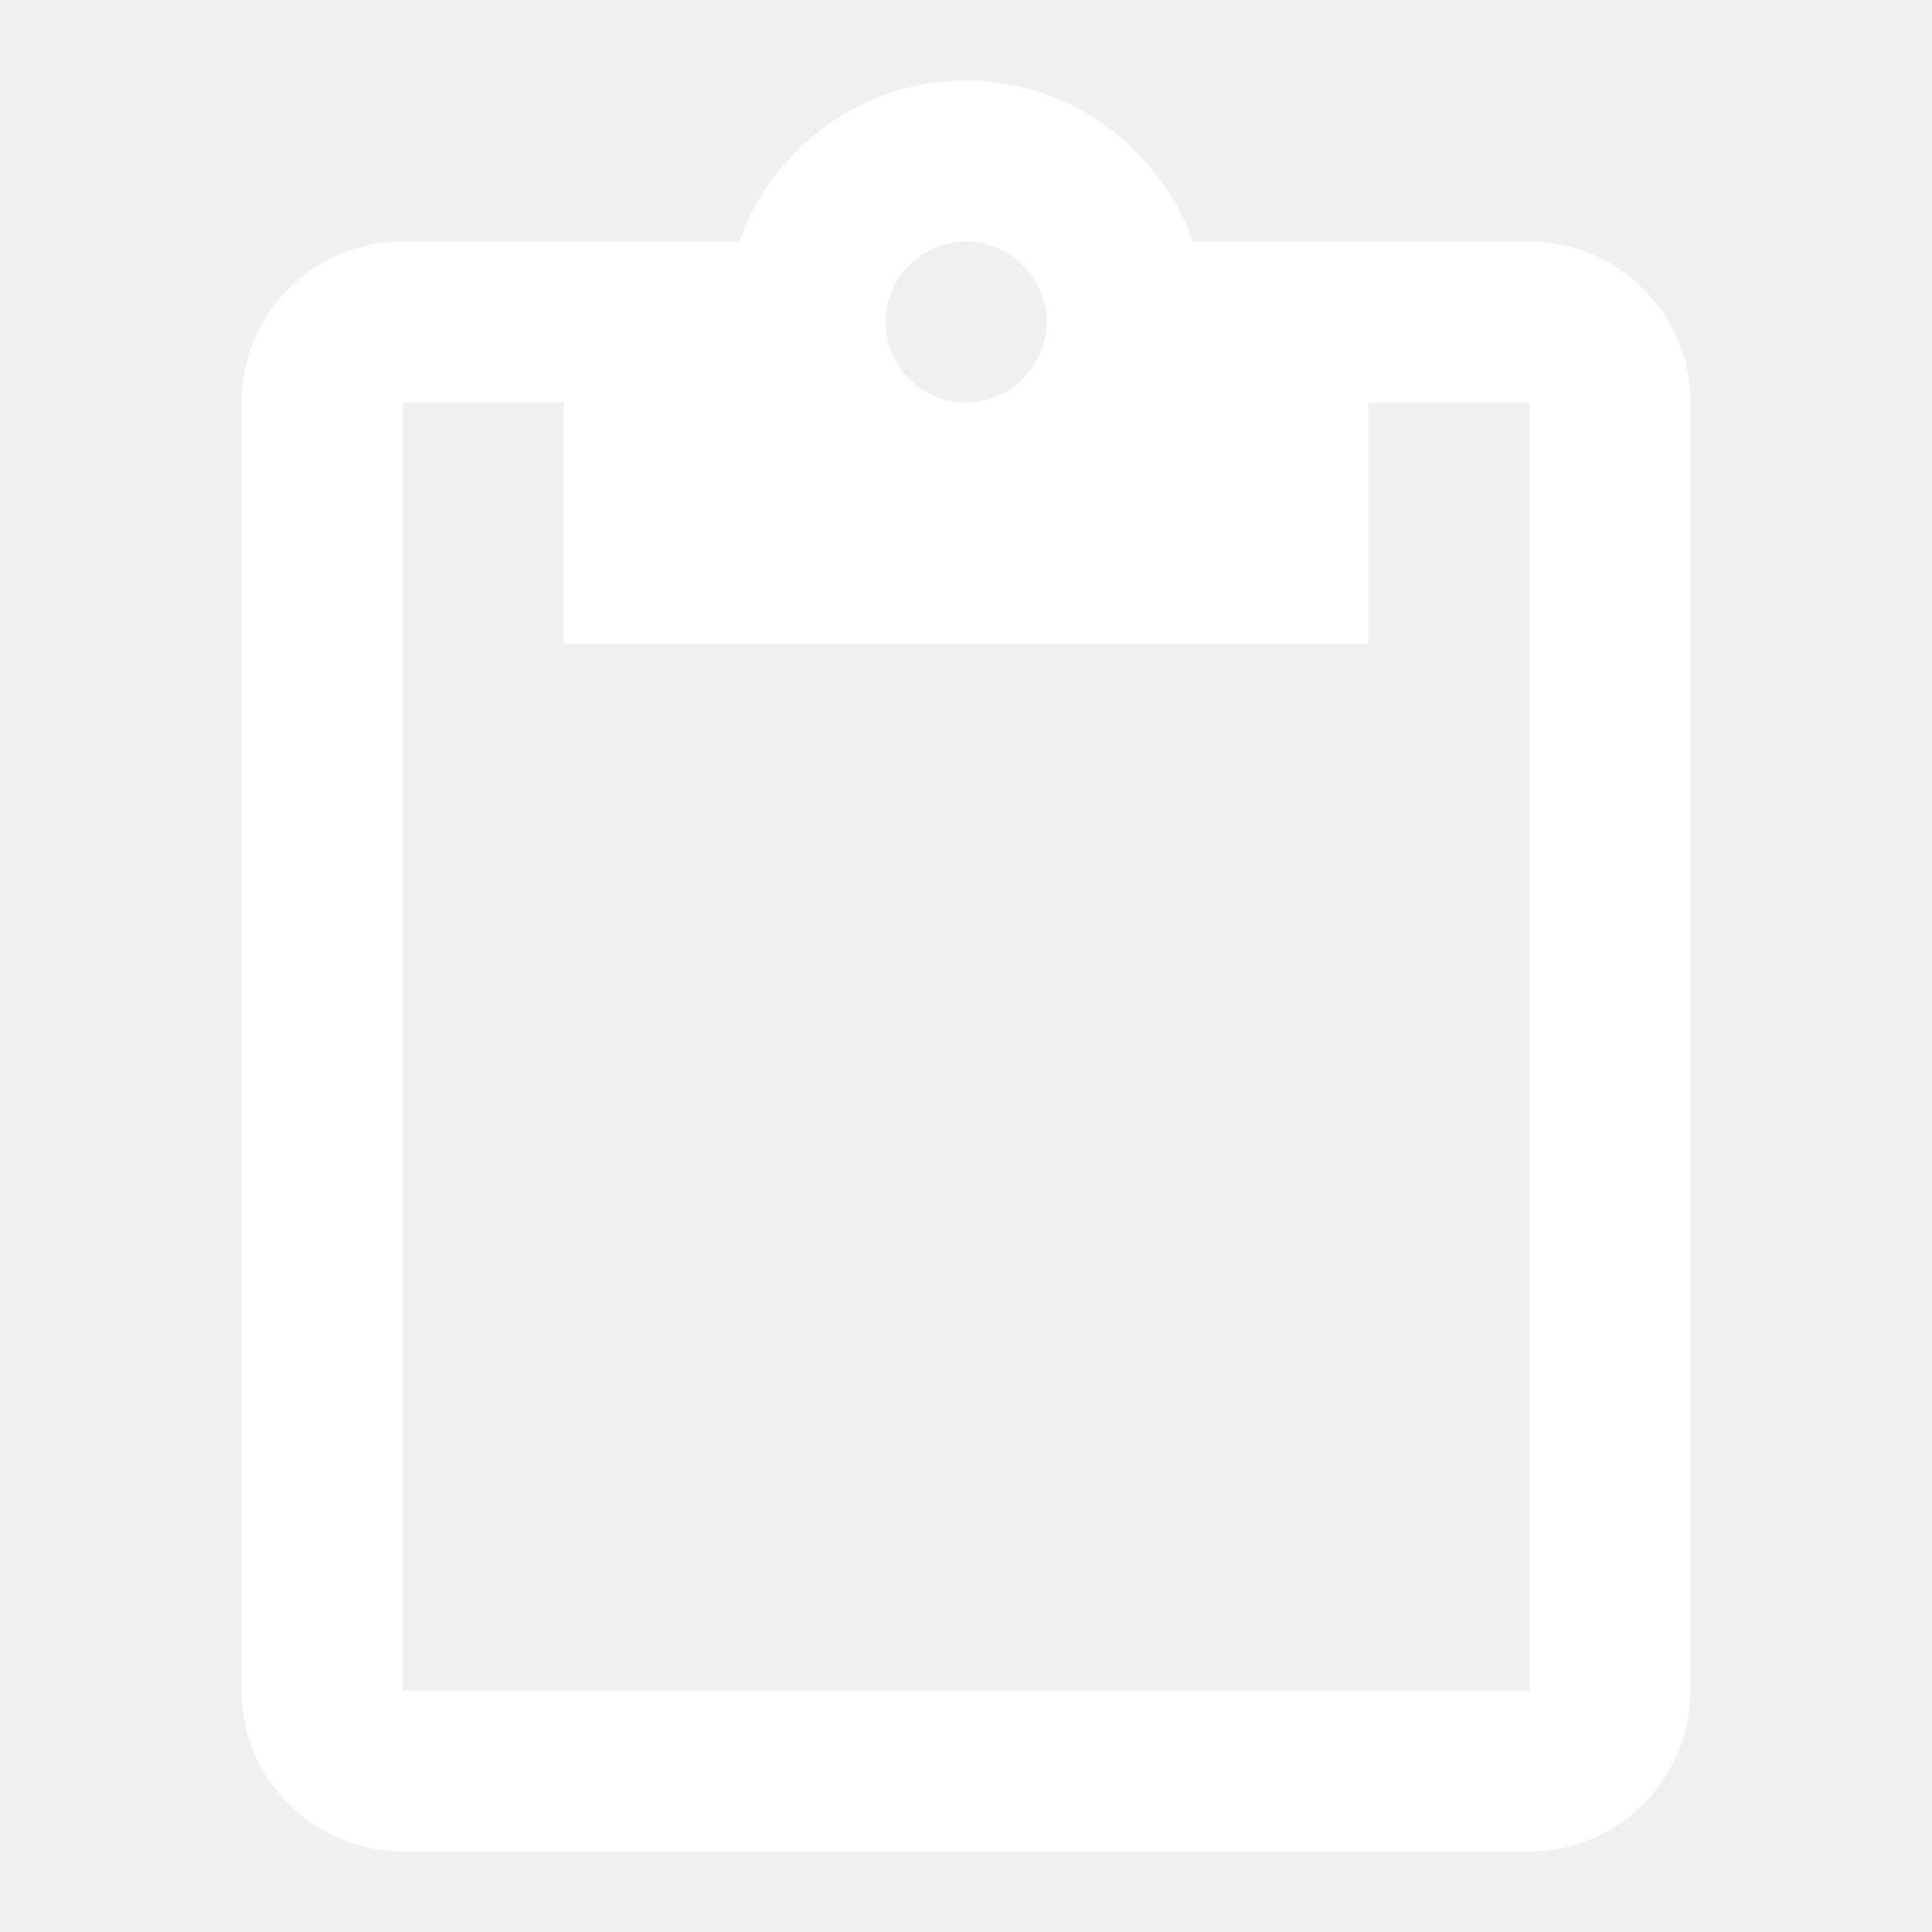
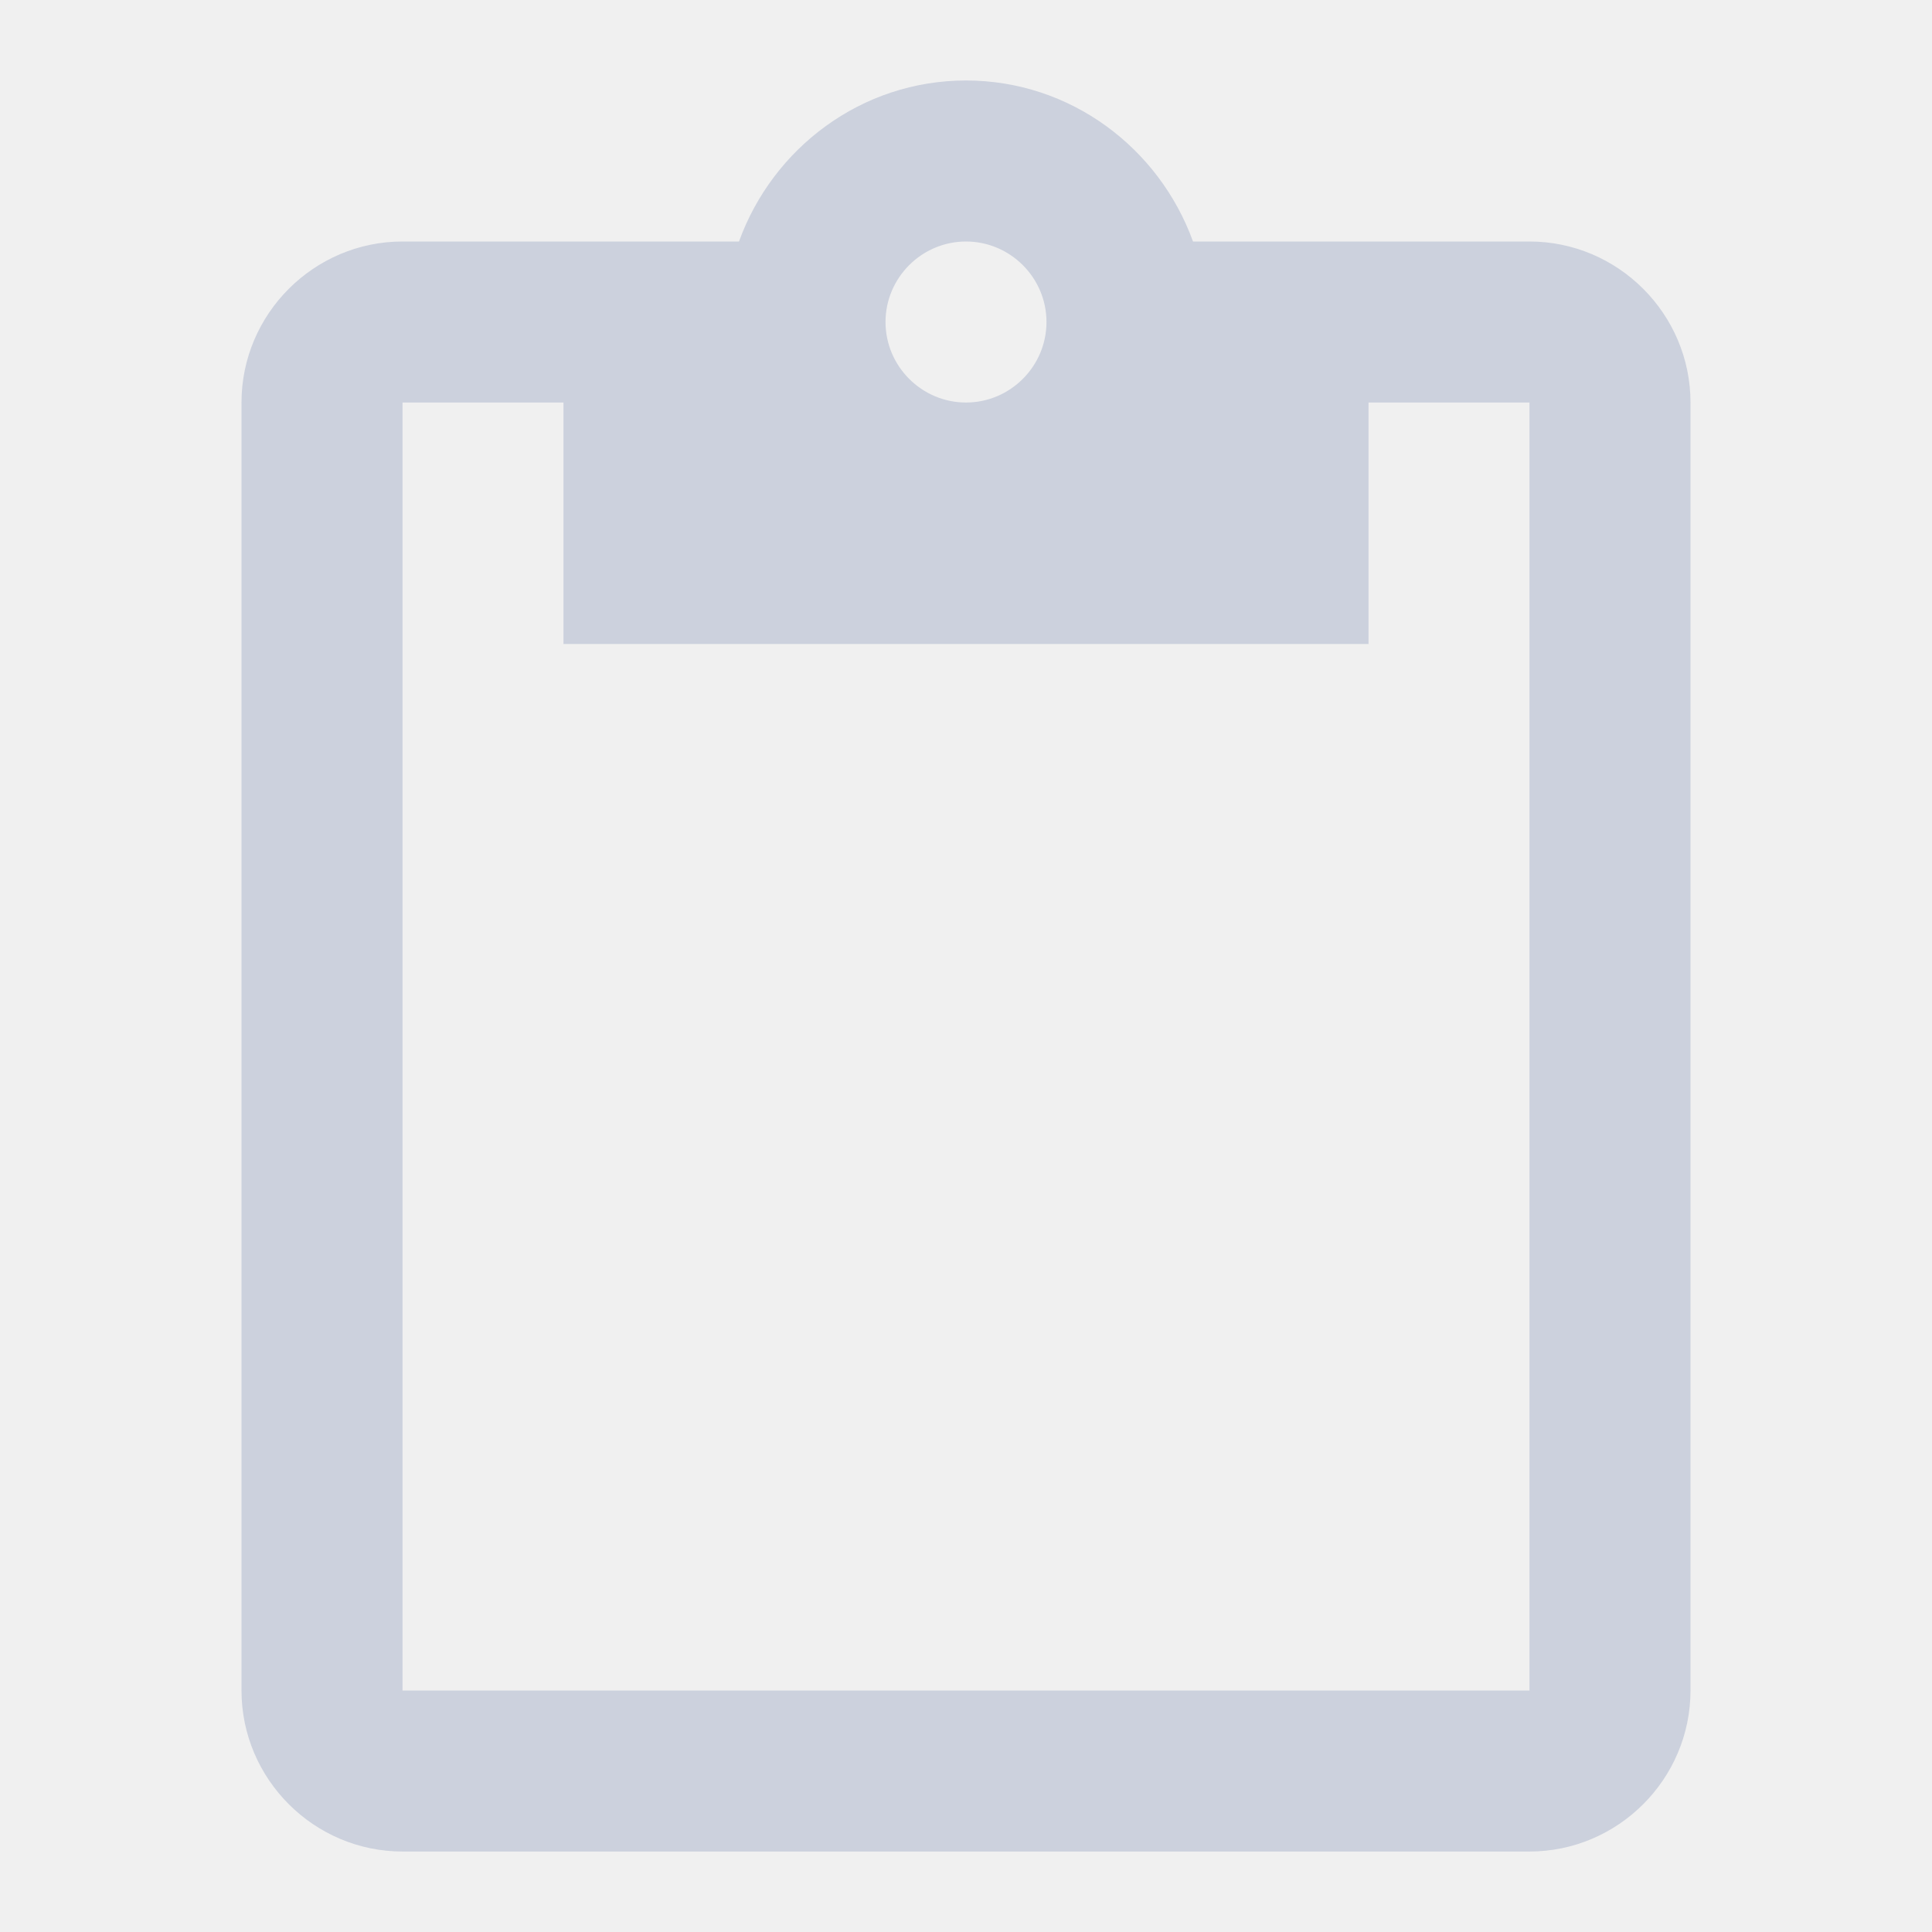
- <svg xmlns="http://www.w3.org/2000/svg" width="16" height="16" viewBox="0 0 16 16" fill="none">
-   <path d="M12.667 2H9.88C9.6 1.227 8.867 0.667 8 0.667C7.133 0.667 6.4 1.227 6.12 2H3.333C2.6 2 2 2.6 2 3.333V14C2 14.733 2.6 15.333 3.333 15.333H12.667C13.4 15.333 14 14.733 14 14V3.333C14 2.6 13.4 2 12.667 2ZM8 2C8.367 2 8.667 2.3 8.667 2.667C8.667 3.033 8.367 3.333 8 3.333C7.633 3.333 7.333 3.033 7.333 2.667C7.333 2.3 7.633 2 8 2ZM12.667 14H3.333V3.333H4.667V5.333H11.333V3.333H12.667V14Z" fill="white" />
+ <svg xmlns="http://www.w3.org/2000/svg" width="32" height="32" viewBox="0 0 32 32" fill="none">
+   <path d="M25.333 4H19.76C19.2 2.453 17.733 1.333 16 1.333C14.267 1.333 12.8 2.453 12.24 4H6.667C5.2 4 4 5.2 4 6.667V28C4 29.467 5.2 30.667 6.667 30.667H25.333C26.8 30.667 28 29.467 28 28V6.667C28 5.2 26.8 4 25.333 4ZM16 4C16.733 4 17.333 4.6 17.333 5.333C17.333 6.067 16.733 6.667 16 6.667C15.267 6.667 14.667 6.067 14.667 5.333C14.667 4.6 15.267 4 16 4ZM25.333 28H6.667V6.667H9.333V10.667H22.667V6.667H25.333V28Z" fill="#CCD1DD" />
</svg>
